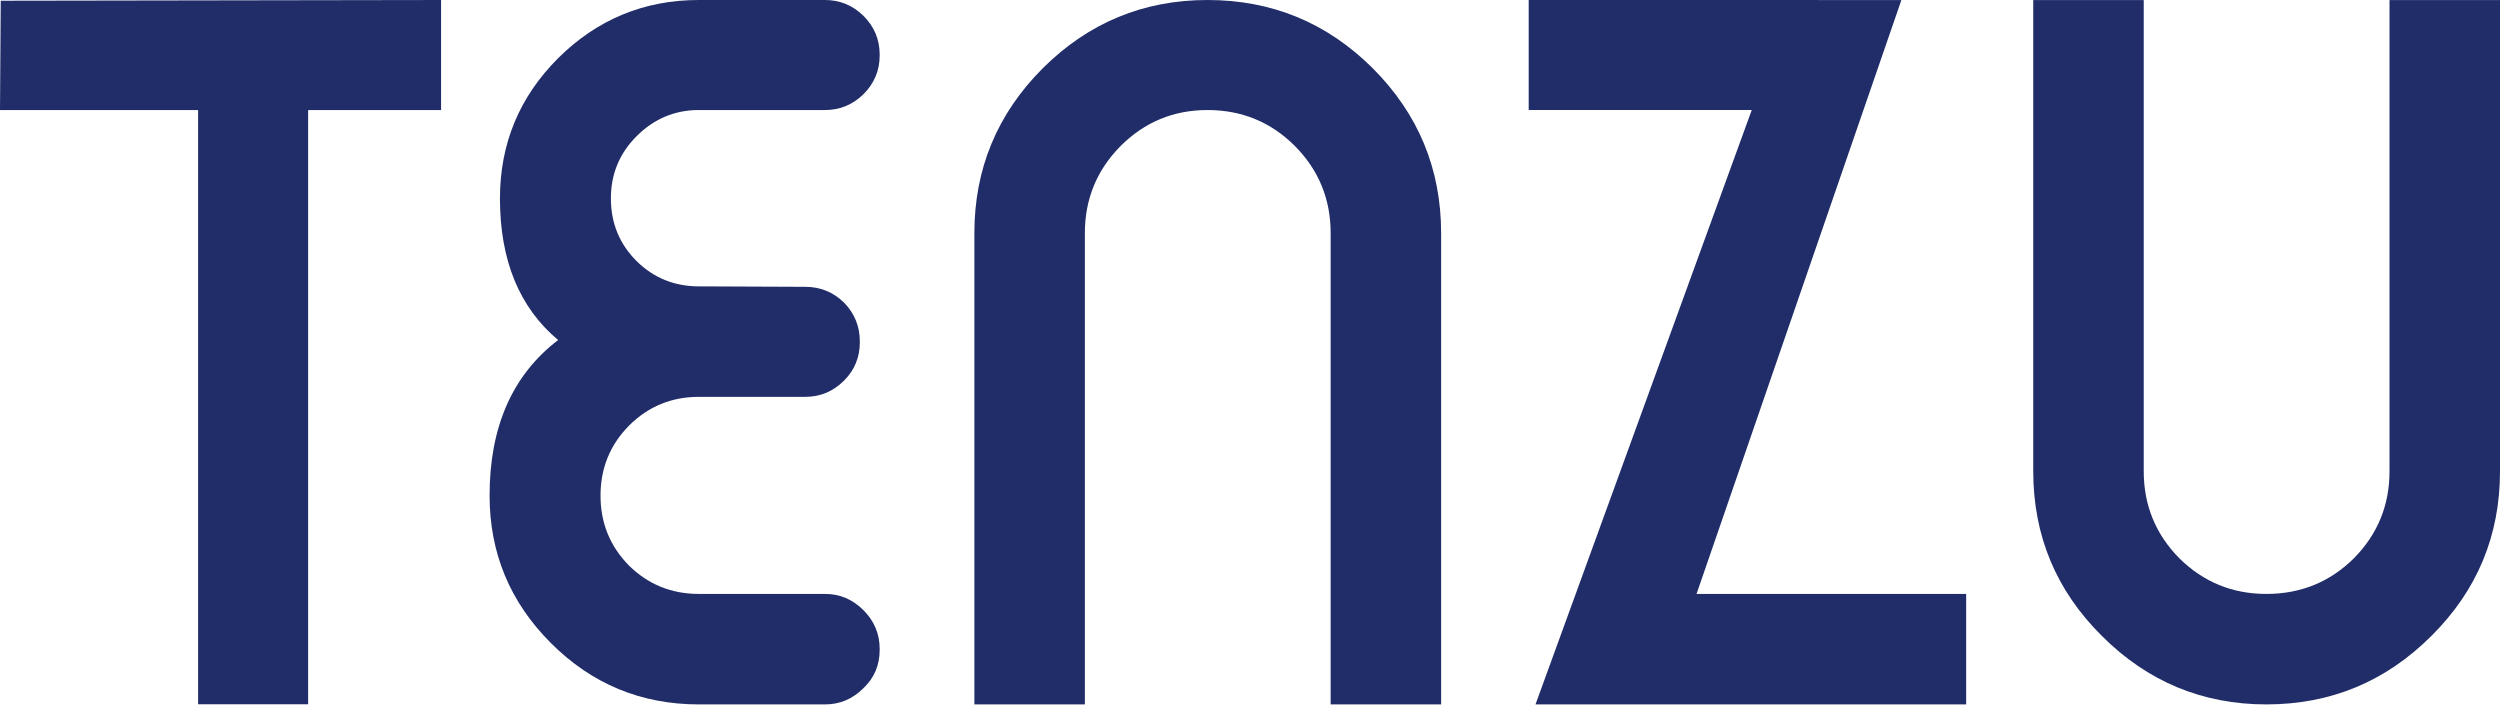
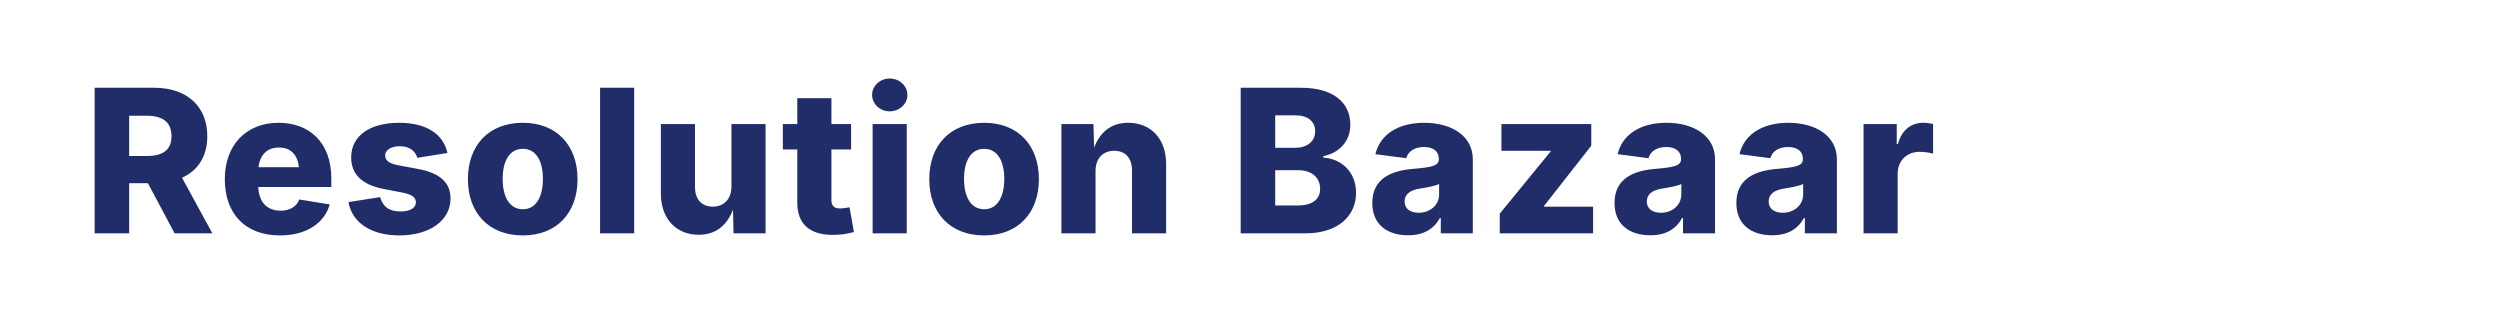
- <svg xmlns="http://www.w3.org/2000/svg" version="1.1" id="svg1" width="1997.051" height="562.698" viewBox="0 0 1997.051 562.698">
-   <defs id="defs1">
-     <rect x="3223.67" y="3349.104" width="1657.447" height="744.857" id="rect2" />
-     <rect x="3428.711" y="2871.602" width="1988.187" height="903.63" id="rect1" />
-     <rect x="3826.276" y="2280.392" width="1716.095" height="1245.76" id="rect20" />
-     <rect x="3223.67" y="3349.104" width="1657.447" height="744.857" id="rect3" />
-     <rect x="3223.67" y="3349.104" width="2222.452" height="1184.305" id="rect4" />
-   </defs>
-   <g id="g1" transform="translate(-3309.214,-2748.072)">
-     <g id="g22" transform="matrix(2.766654,0,0,2.766654,-6190.663,-5614.409)" style="fill:#000000;fill-opacity:1">
-       <path style="font-weight:bold;font-size:266.667px;line-height:1.8;font-family:'Typo Round Bold Demo';-inkscape-font-specification:'Typo Round Bold Demo Bold';white-space:pre;fill:#212d69;fill-opacity:1;stroke-width:7.842;stroke-linejoin:bevel" d="m 4155.535,3158.665 c 0,18.576 -6.597,34.419 -19.792,47.526 -13.194,13.194 -29.08,19.792 -47.656,19.792 -18.49,0 -34.332,-6.597 -47.526,-19.792 -13.194,-13.108 -19.792,-28.95 -19.792,-47.526 v -136.054 h 31.901 v 136.054 c 0,9.809 3.429,18.186 10.286,25.13 6.944,6.858 15.321,10.287 25.13,10.287 9.896,0 18.316,-3.429 25.26,-10.287 6.858,-6.944 10.287,-15.321 10.287,-25.13 v -136.054 h 31.901 z" id="path22" />
-       <path style="font-weight:bold;font-size:266.667px;line-height:1.8;font-family:'Typo Round Bold Demo';-inkscape-font-specification:'Typo Round Bold Demo Bold';white-space:pre;display:inline;fill:#212d69;fill-opacity:1;stroke-width:7.842;stroke-linejoin:bevel" d="m 3875.089,3022.597 107.608,0.013 -59.145,171.471 h 77.848 v 31.901 l -124.344,3e-4 62.436,-171.615 h -64.403 z" id="path21" />
-       <path style="font-weight:bold;font-size:266.667px;line-height:1.8;font-family:'Typo Round Bold Demo';-inkscape-font-specification:'Typo Round Bold Demo Bold';white-space:pre;fill:#212d69;fill-opacity:1;stroke-width:7.842;stroke-linejoin:bevel" d="m 3849.805,3225.983 h -31.901 v -136.068 c 0,-9.809 -3.429,-18.186 -10.286,-25.13 -6.944,-6.944 -15.365,-10.417 -25.261,-10.417 -9.809,0 -18.186,3.472 -25.13,10.417 -6.858,6.944 -10.287,15.321 -10.287,25.13 v 136.064 h -31.901 v -136.064 c 0,-18.576 6.597,-34.462 19.792,-47.656 13.194,-13.108 29.037,-19.662 47.526,-19.662 18.576,0 34.462,6.554 47.656,19.662 13.194,13.194 19.792,29.08 19.792,47.656 z" id="path19" />
-       <path style="font-weight:bold;font-size:266.667px;line-height:1.8;font-family:'Typo Round Bold Demo';-inkscape-font-specification:'Typo Round Bold Demo Bold';white-space:pre;fill:#212d69;fill-opacity:1;stroke-width:7.842;stroke-linejoin:bevel" d="m 3635.482,3022.597 c -15.799,0 -29.34,5.599 -40.625,16.797 -11.198,11.198 -16.797,24.696 -16.797,40.495 0,17.882 5.599,31.511 16.797,40.886 -13.194,10.069 -19.792,25.043 -19.792,44.922 0,16.58 5.903,30.773 17.708,42.578 11.806,11.806 26.042,17.708 42.708,17.708 h 36.458 c 4.253,0 7.943,-1.562 11.068,-4.688 3.125,-2.951 4.688,-6.641 4.688,-11.068 v -0.26 c 0,-4.34 -1.562,-8.073 -4.688,-11.198 -3.125,-3.125 -6.814,-4.688 -11.068,-4.688 h -36.458 c -7.899,0 -14.627,-2.734 -20.182,-8.203 -5.469,-5.556 -8.203,-12.283 -8.203,-20.182 0,-7.899 2.734,-14.627 8.203,-20.182 5.556,-5.556 12.283,-8.333 20.182,-8.333 h 30.729 c 4.34,0 8.073,-1.562 11.198,-4.688 3.038,-3.038 4.557,-6.727 4.557,-11.068 v -0.26 c 0,-4.34 -1.519,-8.073 -4.557,-11.198 -3.125,-3.038 -6.858,-4.557 -11.198,-4.557 l -30.729,-0.13 c -7.031,0 -13.021,-2.431 -17.969,-7.292 -4.948,-4.948 -7.422,-10.981 -7.422,-18.099 0,-7.031 2.474,-13.021 7.422,-17.969 5.035,-5.035 11.024,-7.552 17.969,-7.552 h 36.458 c 4.253,0 7.943,-1.519 11.068,-4.557 3.125,-3.125 4.688,-6.858 4.688,-11.198 v -0.26 c 0,-4.34 -1.562,-8.073 -4.688,-11.198 -3.125,-3.038 -6.814,-4.557 -11.068,-4.557 z" id="path11" />
-       <path style="font-weight:bold;font-size:266.667px;line-height:1.8;font-family:'Typo Round Bold Demo';-inkscape-font-specification:'Typo Round Bold Demo Bold';white-space:pre;fill:#212d69;fill-opacity:1;stroke-width:7.842;stroke-linejoin:bevel" d="m 3561.06,3054.368 h -38.387 v 171.566 h -31.771 v -171.566 h -57.196 l 0.213,-31.562 127.14,-0.208 z" id="text1" />
-     </g>
-   </g>
+ <svg xmlns="http://www.w3.org/2000/svg" version="1.1" id="svg1" width="300" height="40" viewBox="0 0 300 40">
+   <text x="10" y="28" style="font-family:'Inter', sans-serif; font-weight: 800; font-size: 24px; fill: #212d69; letter-spacing: 0.5px;">Resolution Bazaar</text>
</svg>
